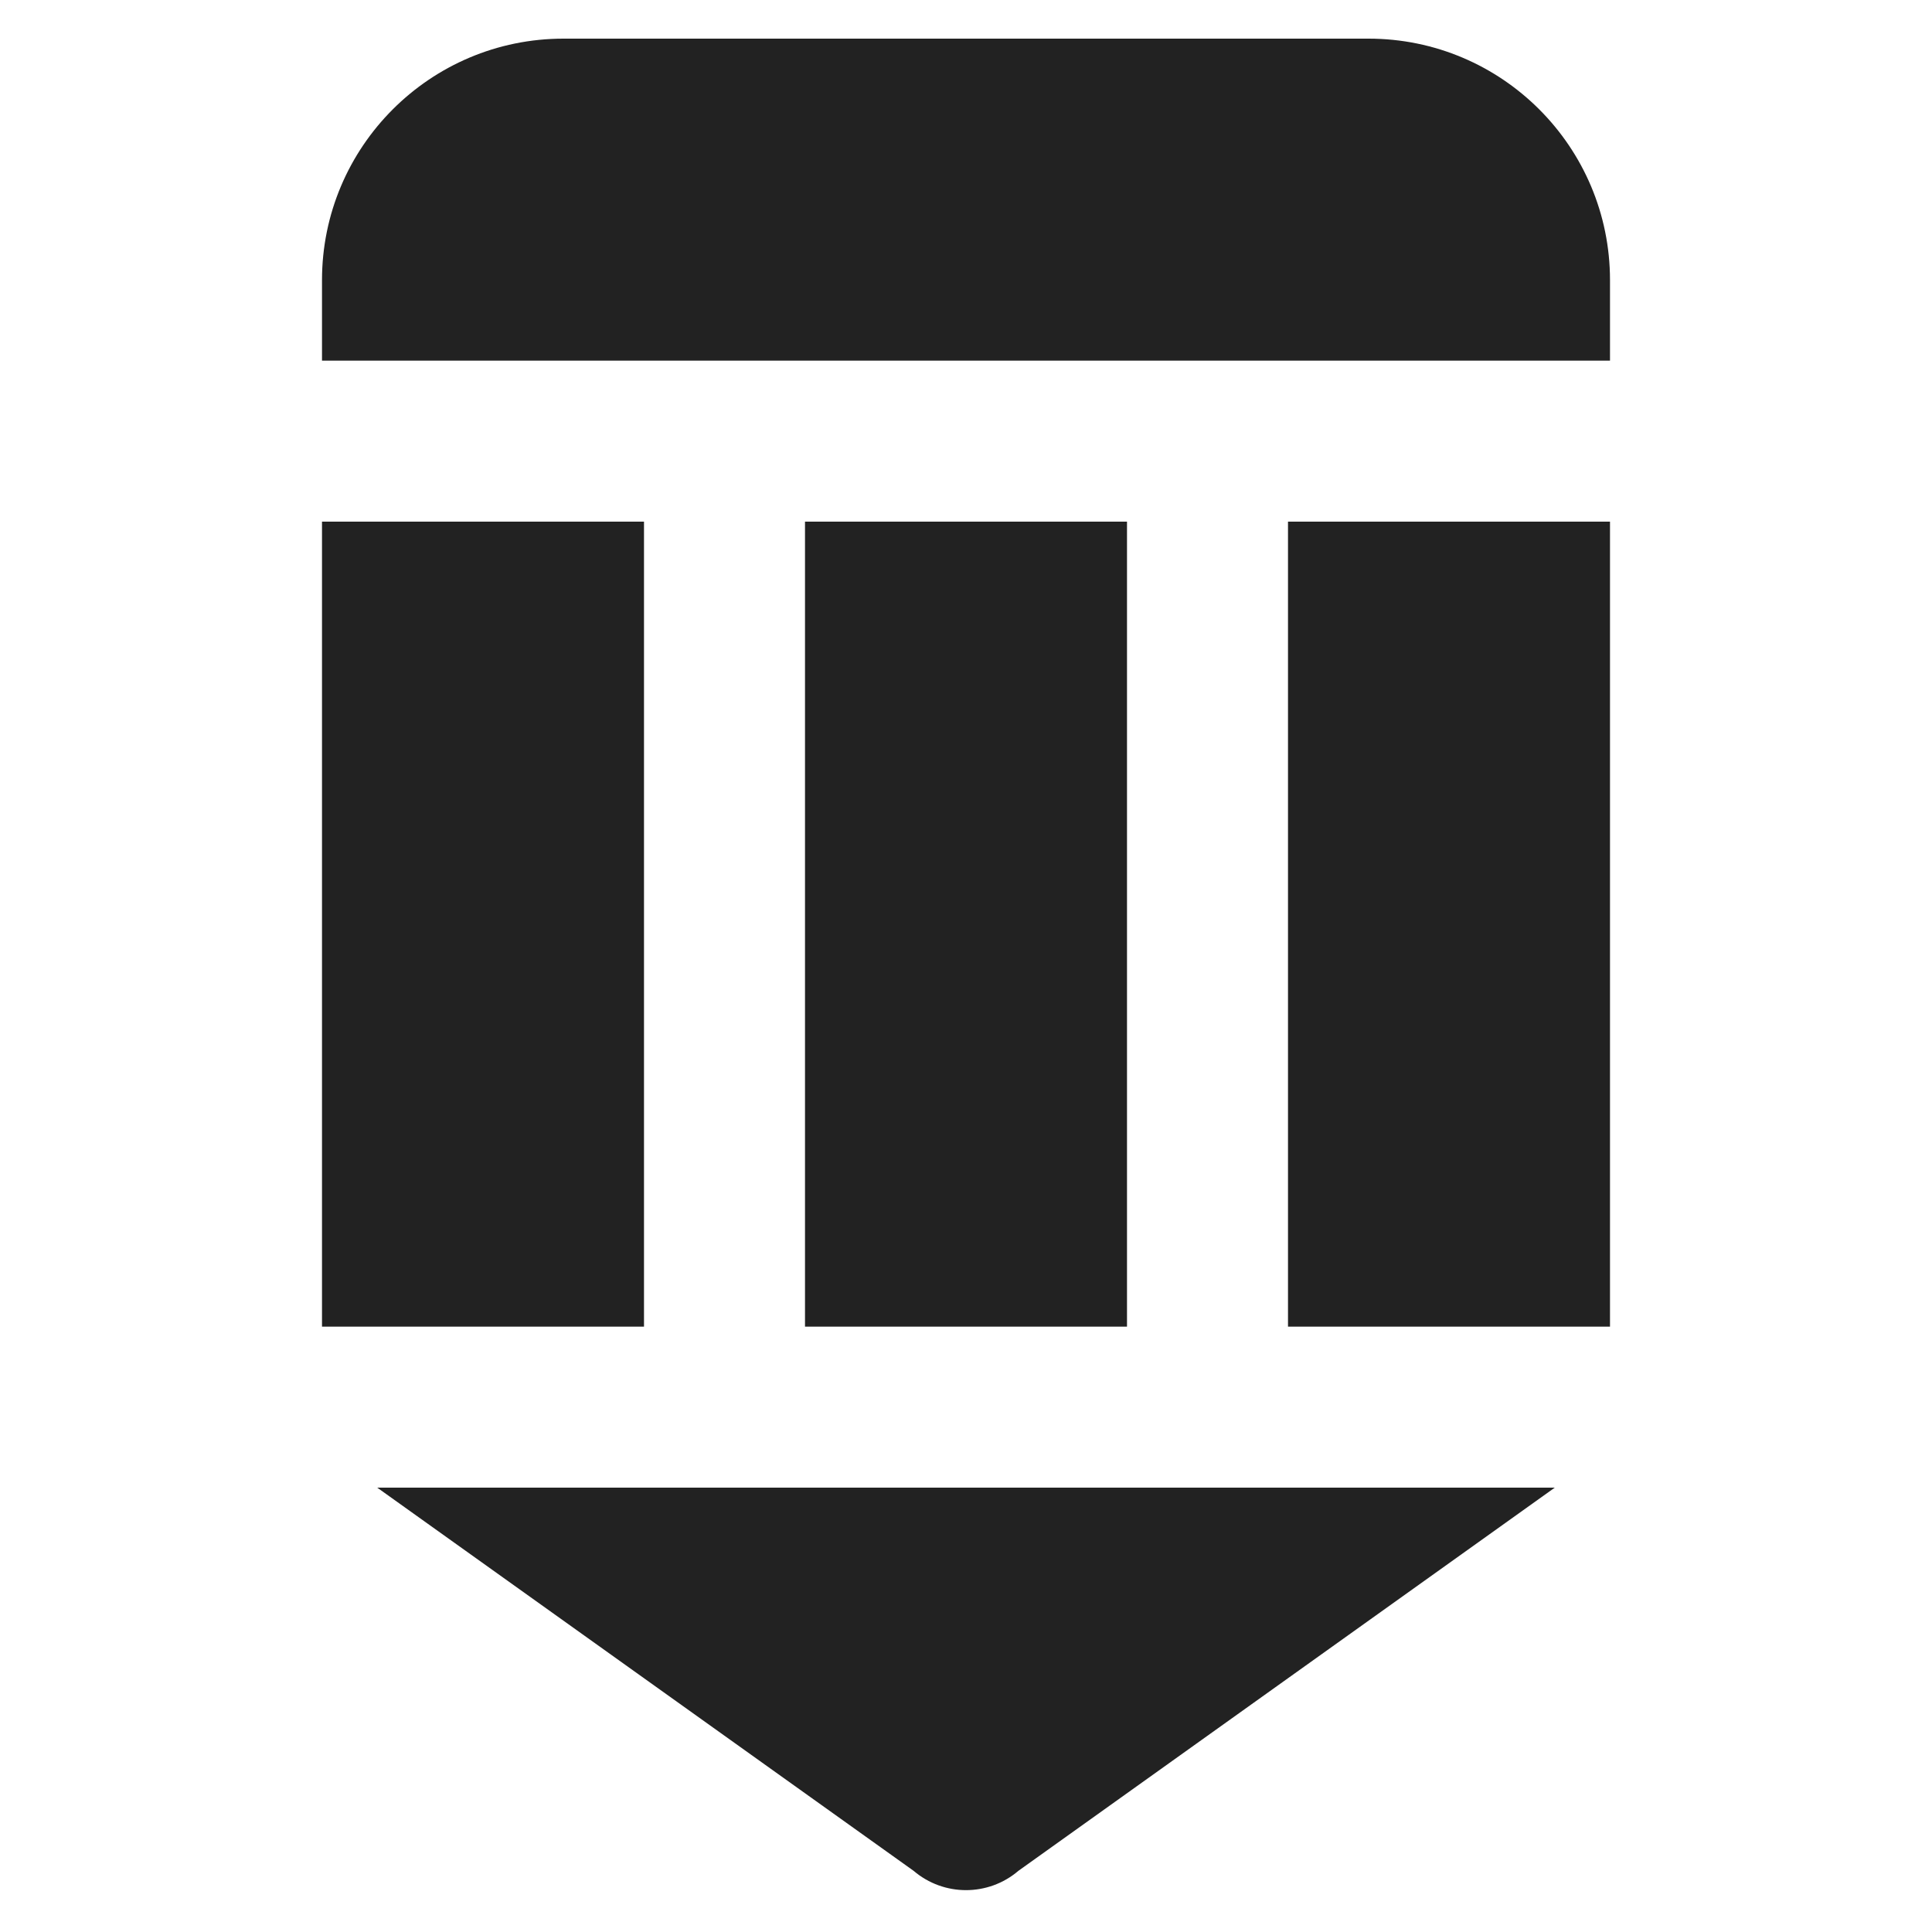
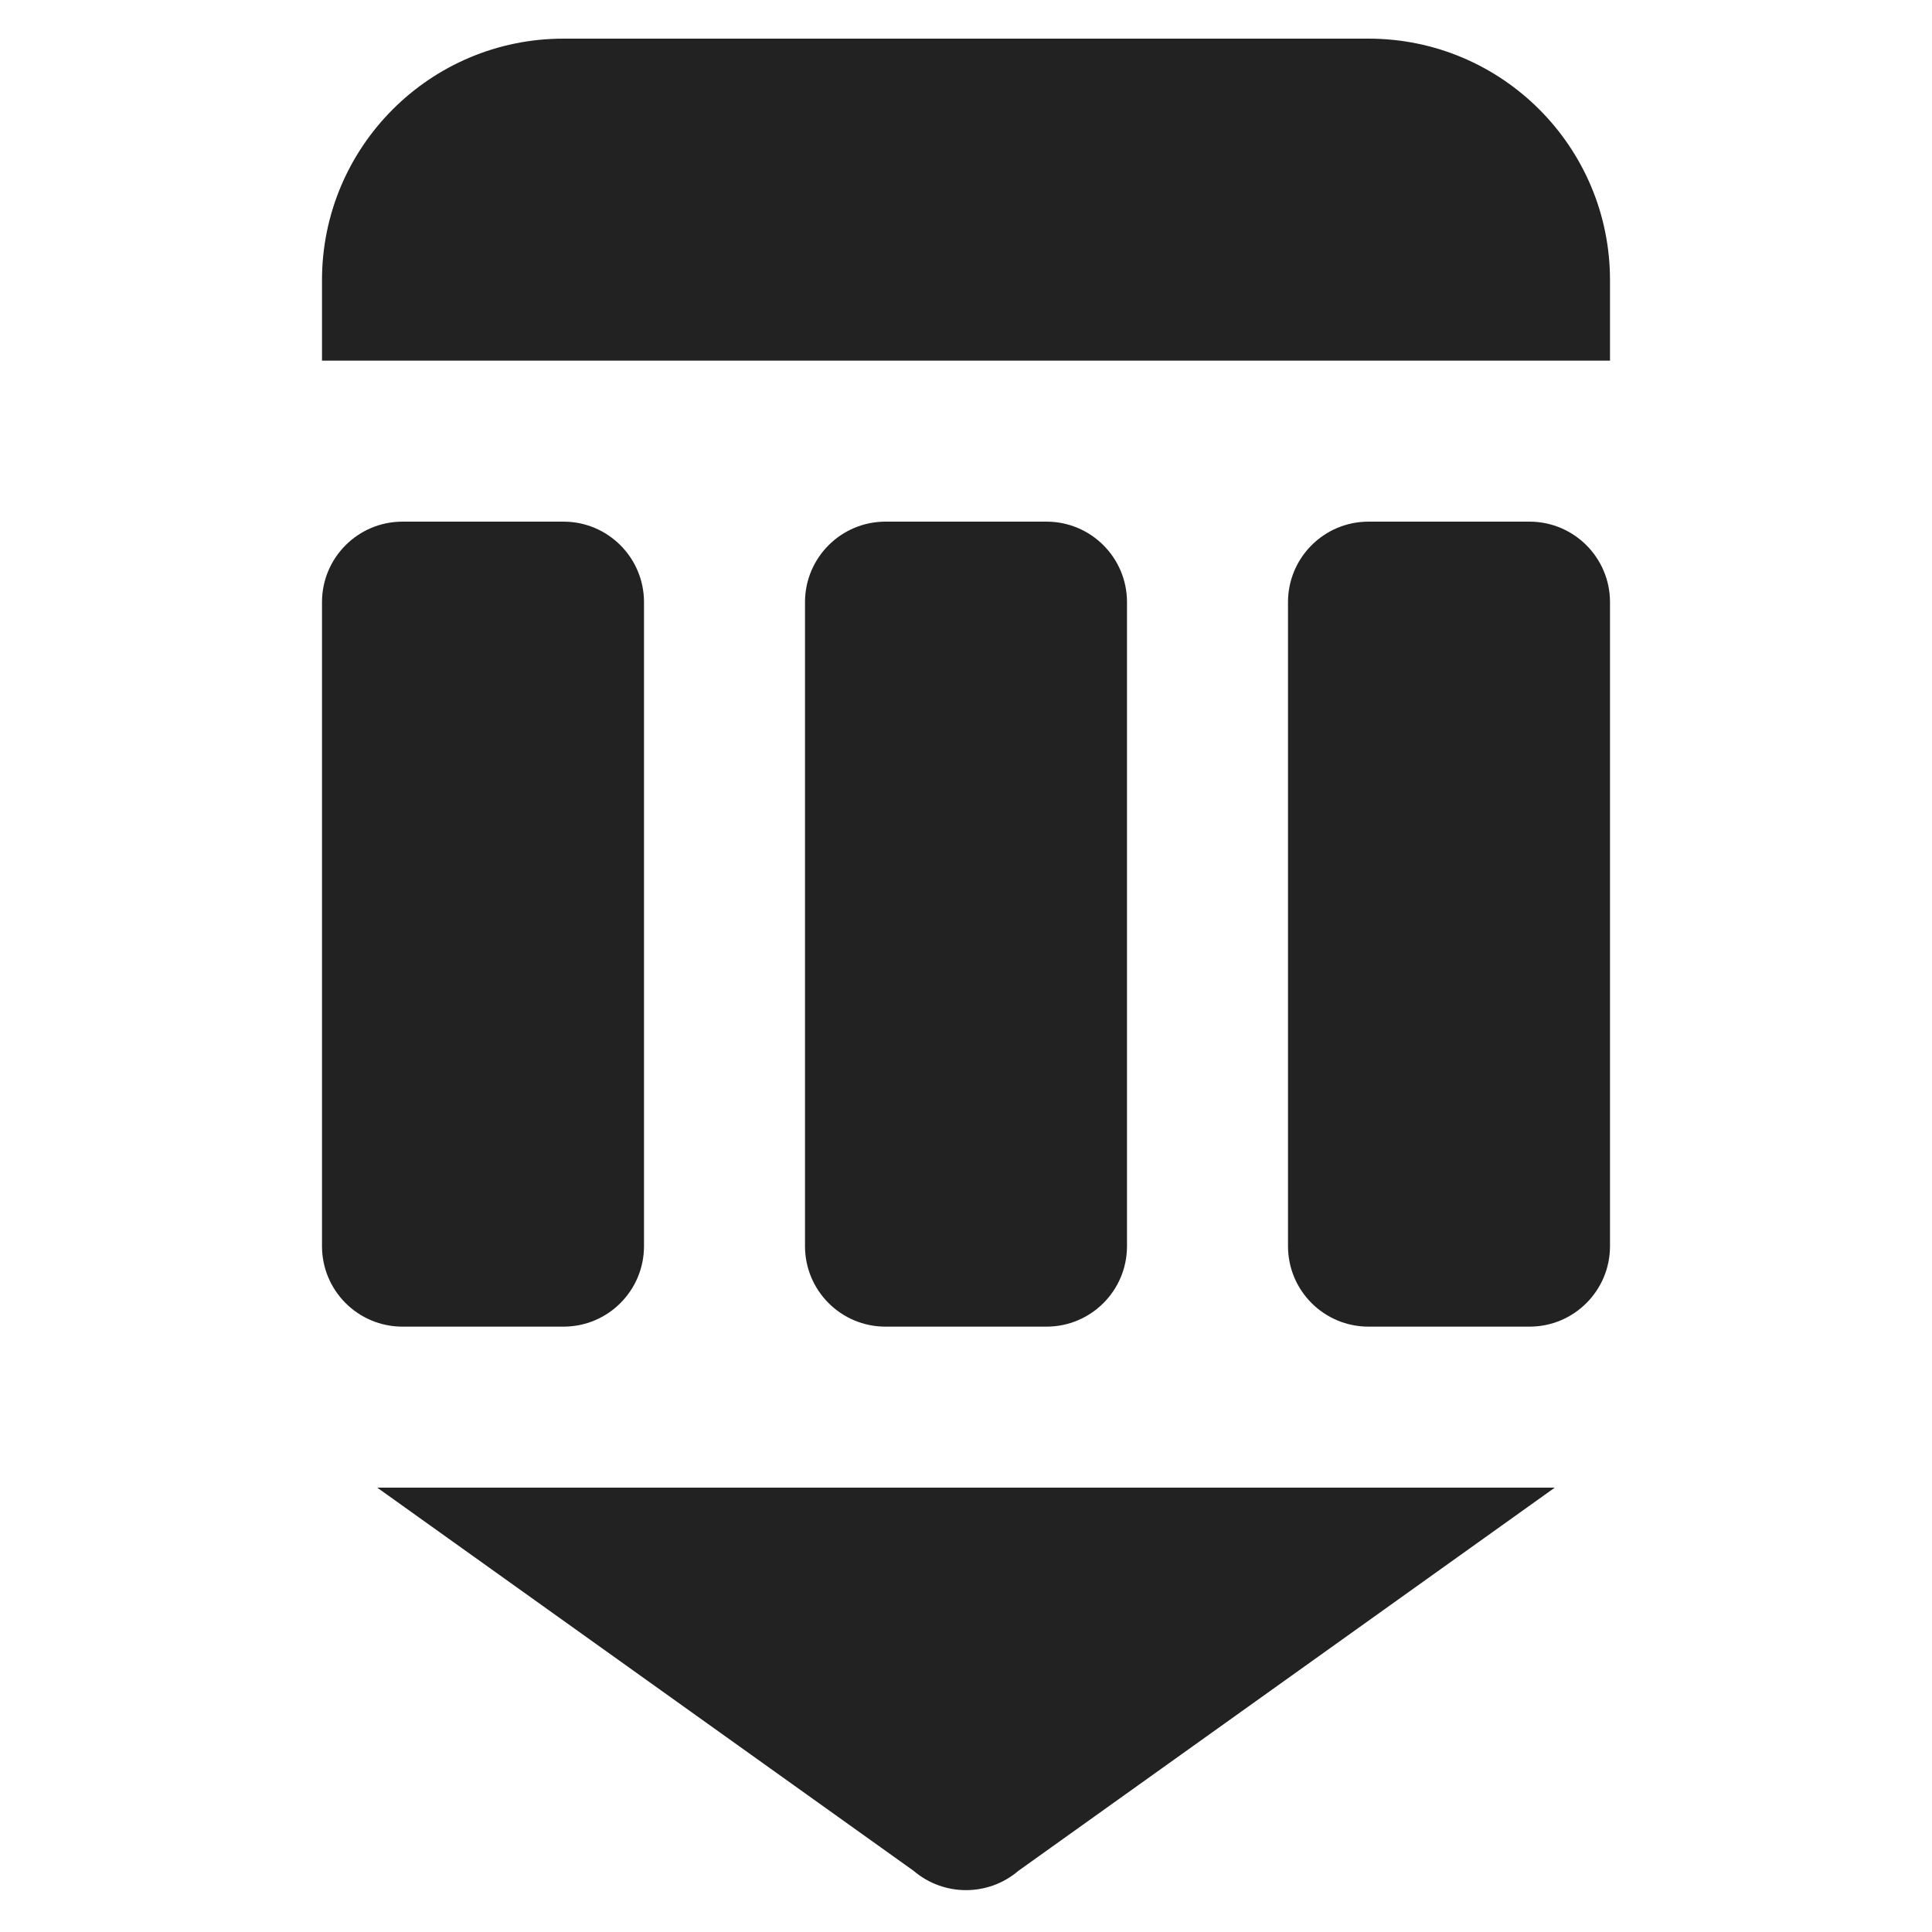
<svg xmlns="http://www.w3.org/2000/svg" width="24" height="24" viewBox="0 0 24 24" fill="none">
-   <path fill-rule="evenodd" clip-rule="evenodd" d="M4 3.48C4 1.824 5.343 0.48 7 0.48H17C18.657 0.48 20 1.824 20 3.48V4.48H4V3.48ZM4 6.48V16.48H8V6.48H4ZM4.686 18.48L11.349 23.24C11.537 23.4 11.768 23.48 12 23.48C12.232 23.48 12.464 23.4 12.651 23.24L19.314 18.48H4.686ZM20 16.48V6.48H16V16.48H20ZM10 6.48H14V16.48H10V6.48Z" fill="#222222" />
+   <path fill-rule="evenodd" clip-rule="evenodd" d="M4 3.48C4 1.824 5.343 0.48 7 0.48H17C18.657 0.48 20 1.824 20 3.48V4.48H4V3.48ZM5 6.48C4.448 6.48 4 6.928 4 7.48V15.48C4 16.033 4.448 16.48 5 16.48H7C7.552 16.48 8 16.033 8 15.48V7.48C8 6.928 7.552 6.48 7 6.48H5ZM4.686 18.48L11.349 23.24C11.537 23.4 11.768 23.48 12 23.48C12.232 23.48 12.464 23.4 12.651 23.24L19.314 18.48H4.686ZM19 16.48C19.552 16.48 20 16.033 20 15.48V7.48C20 6.928 19.552 6.48 19 6.48H17C16.448 6.48 16 6.928 16 7.48V15.48C16 16.033 16.448 16.48 17 16.48H19ZM10 7.48C10 6.928 10.448 6.48 11 6.48H13C13.552 6.48 14 6.928 14 7.48V15.48C14 16.033 13.552 16.48 13 16.48H11C10.448 16.48 10 16.033 10 15.48V7.48Z" fill="#222222" />
</svg>
